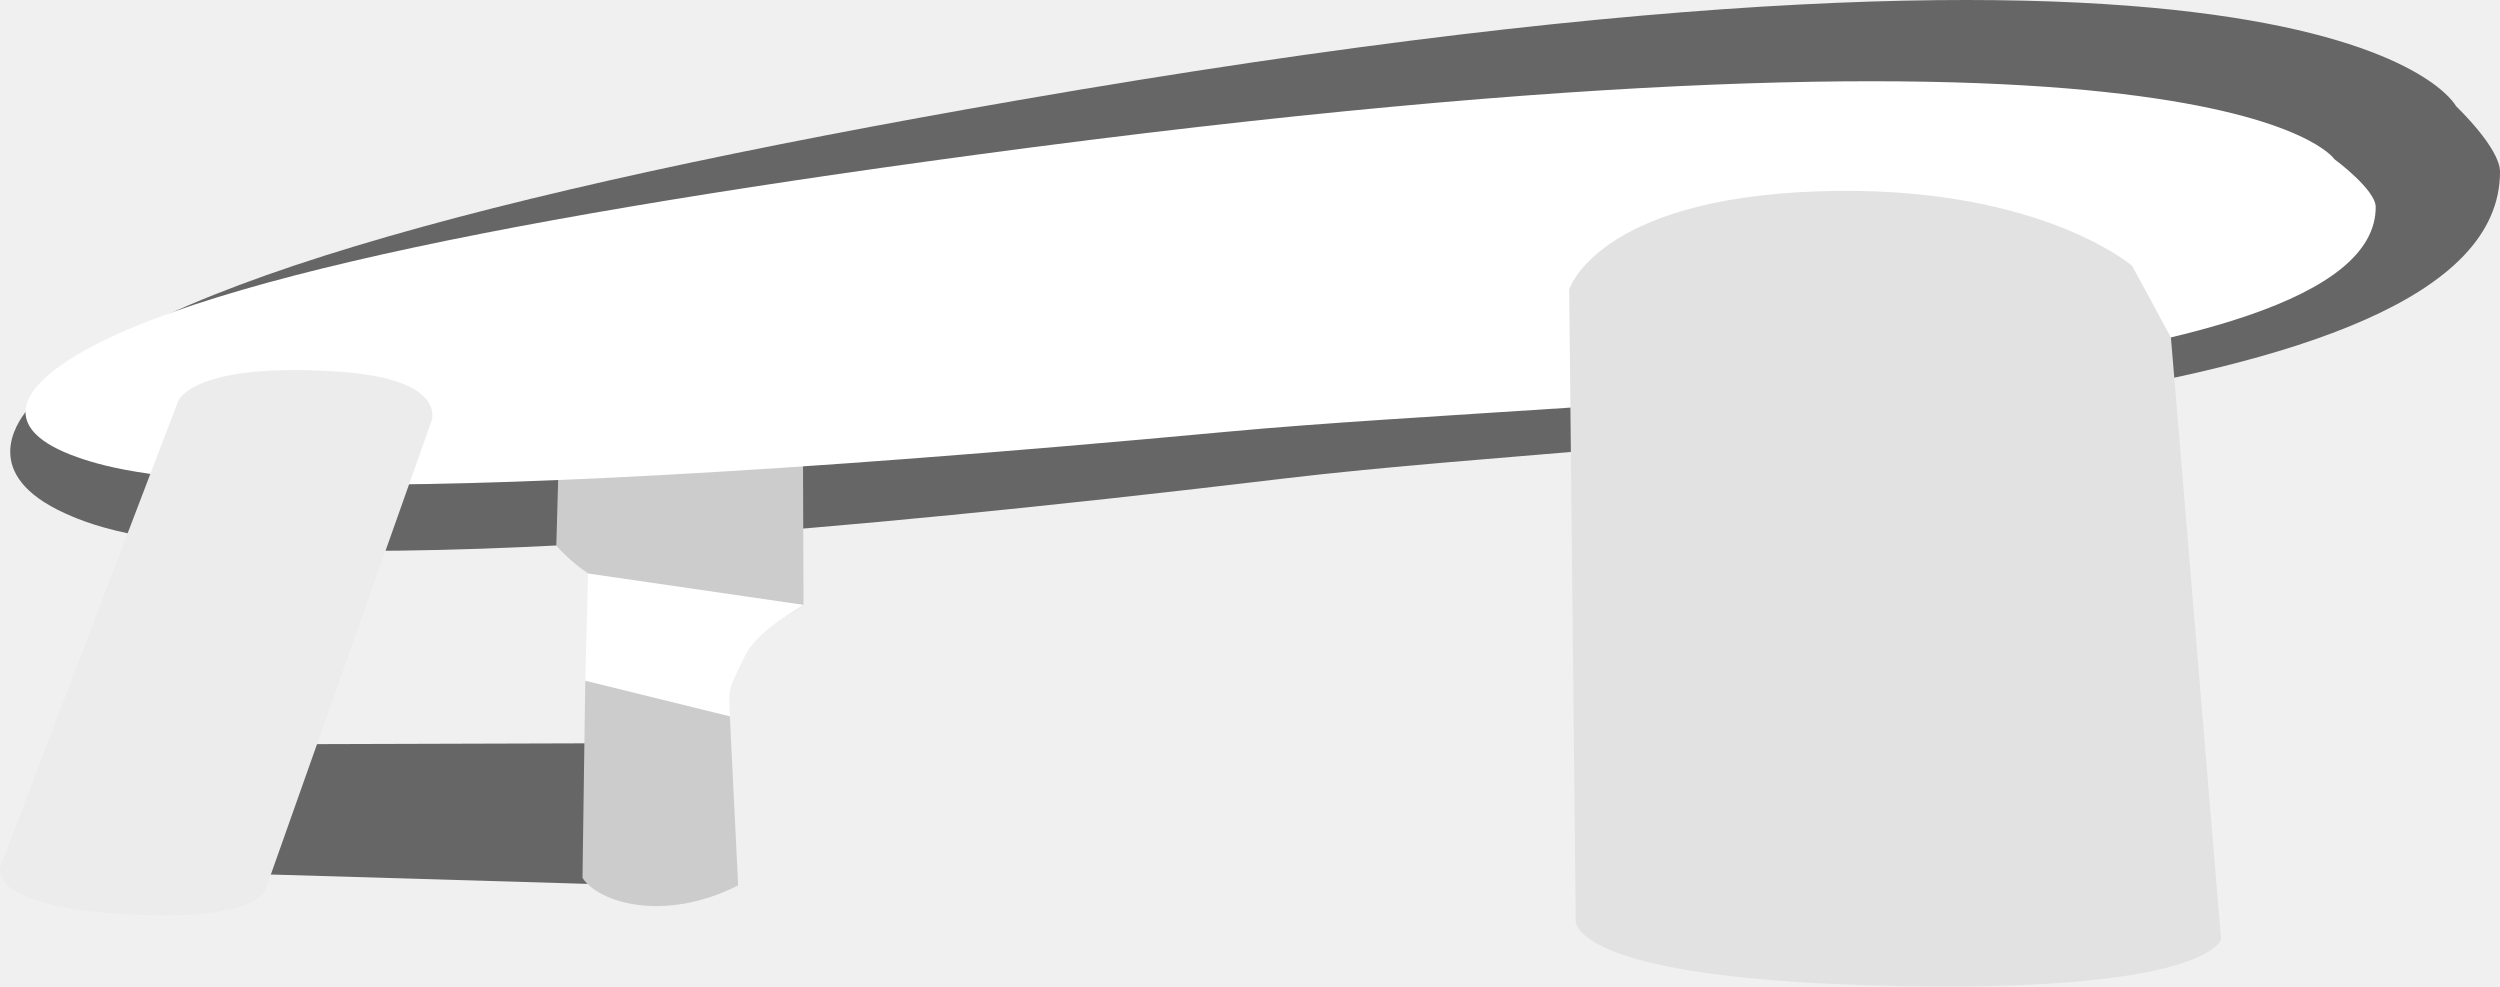
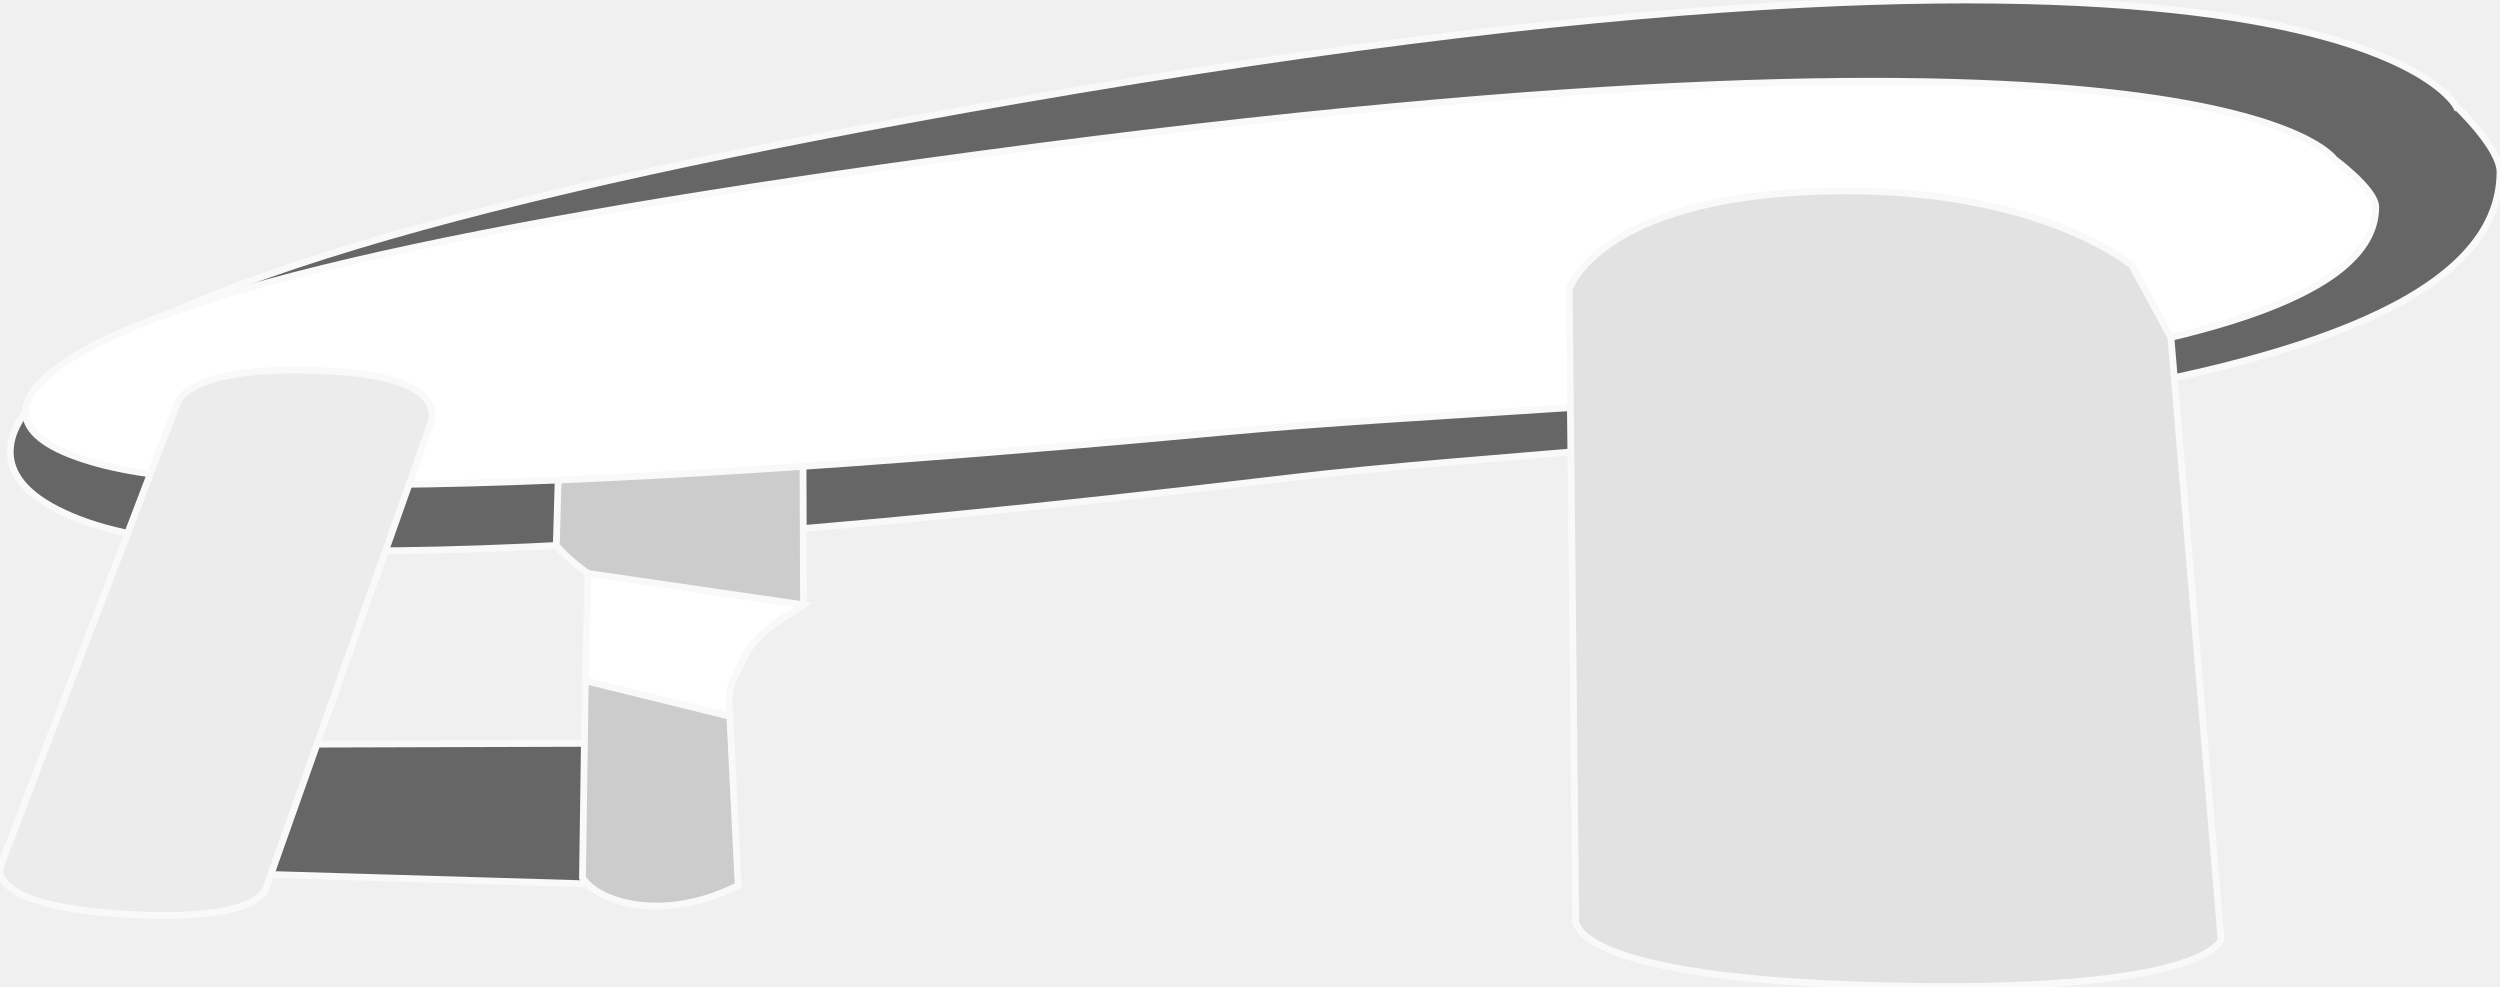
<svg xmlns="http://www.w3.org/2000/svg" width="183.724mm" height="72.503mm" viewBox="0 0 183.724 72.503" version="1.1" id="svg1" xml:space="preserve">
  <defs id="defs1" />
  <g id="layer1" transform="translate(-101.2235,-94.66931)">
-     <g id="g5">
-       <path id="rect3" style="opacity:1;fill:#666666;fill-opacity:1;stroke-width:1.052" d="m 119.206,149.371 26.882,-0.08 -1.696,10.334 -23.358,-0.691 z" />
-       <path style="opacity:1;fill:#666666;fill-opacity:1;stroke:none;stroke-width:1.203" d="m 281.723,102.48 c 0,0 -8.78,-17.278 -105.728,-0.438 -39.325,6.831 -66.088,14.127 -72.805,22.786 -0.77,0.992 -3.411,4.746 2.829,7.574 4.457,2.02 16.992,6.123 89.662,-2.577 28.761,-3.443 89.267,-3.967 89.267,-22.533 0,-1.75 -3.224,-4.813 -3.224,-4.813 z" id="path2" />
-       <path id="rect4" style="opacity:1;fill:#cccccc;fill-opacity:1;stroke-width:1.105" d="m 142.3,127.91 h 17.934 l 0.04,11.21 c 0,0 -1.595,1.327 -4.223,1.922 -1.676,0.38 -3.066,-1.876 -4.784,-1.922 -5.728,-0.154 -9.161,-4.359 -9.161,-4.359 z" />
-       <path style="fill:#ffffff;stroke:none;stroke-width:1" d="m 272.77,106.36 c 0,0 -8.288,-12.652 -99.801,-0.32 -37.12,5.002 -62.383,10.345 -68.723,16.685 -0.727,0.727 -3.22,3.475 2.671,5.546 4.207,1.479 16.039,4.484 84.635,-1.887 27.149,-2.521 84.262,-2.905 84.262,-16.5 0,-1.282 -3.044,-3.524 -3.044,-3.524 z" id="path1" />
-       <path id="rect1" style="fill:#ececec;fill-opacity:1;stroke-width:1.027" d="m 114.314,124.151 c 0,0 1.007,-2.914 11.876,-2.163 7.938,0.549 6.75,3.604 6.75,3.604 l -12.163,34.336 c 0,0 -0.333,2.61 -10.859,1.892 -10.27,-0.7 -8.593,-3.676 -8.593,-3.676 z" />
-       <path id="rect2" style="fill:#e2e2e2;fill-opacity:1" d="m 216.542,115.942 c 0,0 2.038,-6.629 18.186,-7.209 16.148,-0.579 23.177,5.464 23.177,5.464 l 2.858,5.269 3.684,44.244 c 0,0 -0.934,4.059 -25.397,3.387 -23.388,-0.642 -22.029,-4.989 -22.029,-4.989 z" />
-       <path id="path4" style="opacity:1;fill:#ffffff;stroke-width:1.105" d="m 144.44,136.815 15.834,2.305 c 0,0 -0.484,0.347 -1.22,0.79 -1.187,0.715 -2.582,1.896 -3.094,2.979 -1.164,2.464 -1.215,2.124 -1.101,4.424 0.182,3.643 -9.436,-0.787 -10.624,-2.617 z" />
-       <path id="path5" style="opacity:1;fill:#cccccc;fill-opacity:1;stroke-width:1.105" d="m 144.235,144.696 10.624,2.617 0.611,12.426 c -5.434,2.743 -10.251,1.276 -11.439,-0.554 z" />
+     <g id="g5" style="stroke:#f9f9f9;stroke-width:0.5">
+       <path id="rect3" style="opacity:1;fill:#666666;fill-opacity:1;stroke-width:0.5;stroke:#f9f9f9" d="m 119.206,149.371 26.882,-0.08 -1.696,10.334 -23.358,-0.691 z" />
+       <path style="opacity:1;fill:#666666;fill-opacity:1;stroke:#f9f9f9;stroke-width:0.5" d="m 281.723,102.48 c 0,0 -8.78,-17.278 -105.728,-0.438 -39.325,6.831 -66.088,14.127 -72.805,22.786 -0.77,0.992 -3.411,4.746 2.829,7.574 4.457,2.02 16.992,6.123 89.662,-2.577 28.761,-3.443 89.267,-3.967 89.267,-22.533 0,-1.75 -3.224,-4.813 -3.224,-4.813 z" id="path2" />
+       <path id="rect4" style="opacity:1;fill:#cccccc;fill-opacity:1;stroke-width:0.5;stroke:#f9f9f9" d="m 142.3,127.91 h 17.934 l 0.04,11.21 c 0,0 -1.595,1.327 -4.223,1.922 -1.676,0.38 -3.066,-1.876 -4.784,-1.922 -5.728,-0.154 -9.161,-4.359 -9.161,-4.359 z" />
+       <path style="fill:#ffffff;stroke:#f9f9f9;stroke-width:0.5" d="m 272.77,106.36 c 0,0 -8.288,-12.652 -99.801,-0.32 -37.12,5.002 -62.383,10.345 -68.723,16.685 -0.727,0.727 -3.22,3.475 2.671,5.546 4.207,1.479 16.039,4.484 84.635,-1.887 27.149,-2.521 84.262,-2.905 84.262,-16.5 0,-1.282 -3.044,-3.524 -3.044,-3.524 z" id="path1" />
+       <path id="rect1" style="fill:#ececec;fill-opacity:1;stroke-width:0.5;stroke:#f9f9f9" d="m 114.314,124.151 c 0,0 1.007,-2.914 11.876,-2.163 7.938,0.549 6.75,3.604 6.75,3.604 l -12.163,34.336 c 0,0 -0.333,2.61 -10.859,1.892 -10.27,-0.7 -8.593,-3.676 -8.593,-3.676 z" />
+       <path id="rect2" style="fill:#e2e2e2;fill-opacity:1;stroke:#f9f9f9;stroke-width:0.5" d="m 216.542,115.942 c 0,0 2.038,-6.629 18.186,-7.209 16.148,-0.579 23.177,5.464 23.177,5.464 l 2.858,5.269 3.684,44.244 c 0,0 -0.934,4.059 -25.397,3.387 -23.388,-0.642 -22.029,-4.989 -22.029,-4.989 z" />
+       <path id="path4" style="opacity:1;fill:#ffffff;stroke-width:0.5;stroke:#f9f9f9" d="m 144.44,136.815 15.834,2.305 c 0,0 -0.484,0.347 -1.22,0.79 -1.187,0.715 -2.582,1.896 -3.094,2.979 -1.164,2.464 -1.215,2.124 -1.101,4.424 0.182,3.643 -9.436,-0.787 -10.624,-2.617 z" />
+       <path id="path5" style="opacity:1;fill:#cccccc;fill-opacity:1;stroke-width:0.5;stroke:#f9f9f9" d="m 144.235,144.696 10.624,2.617 0.611,12.426 c -5.434,2.743 -10.251,1.276 -11.439,-0.554 z" />
    </g>
  </g>
</svg>
